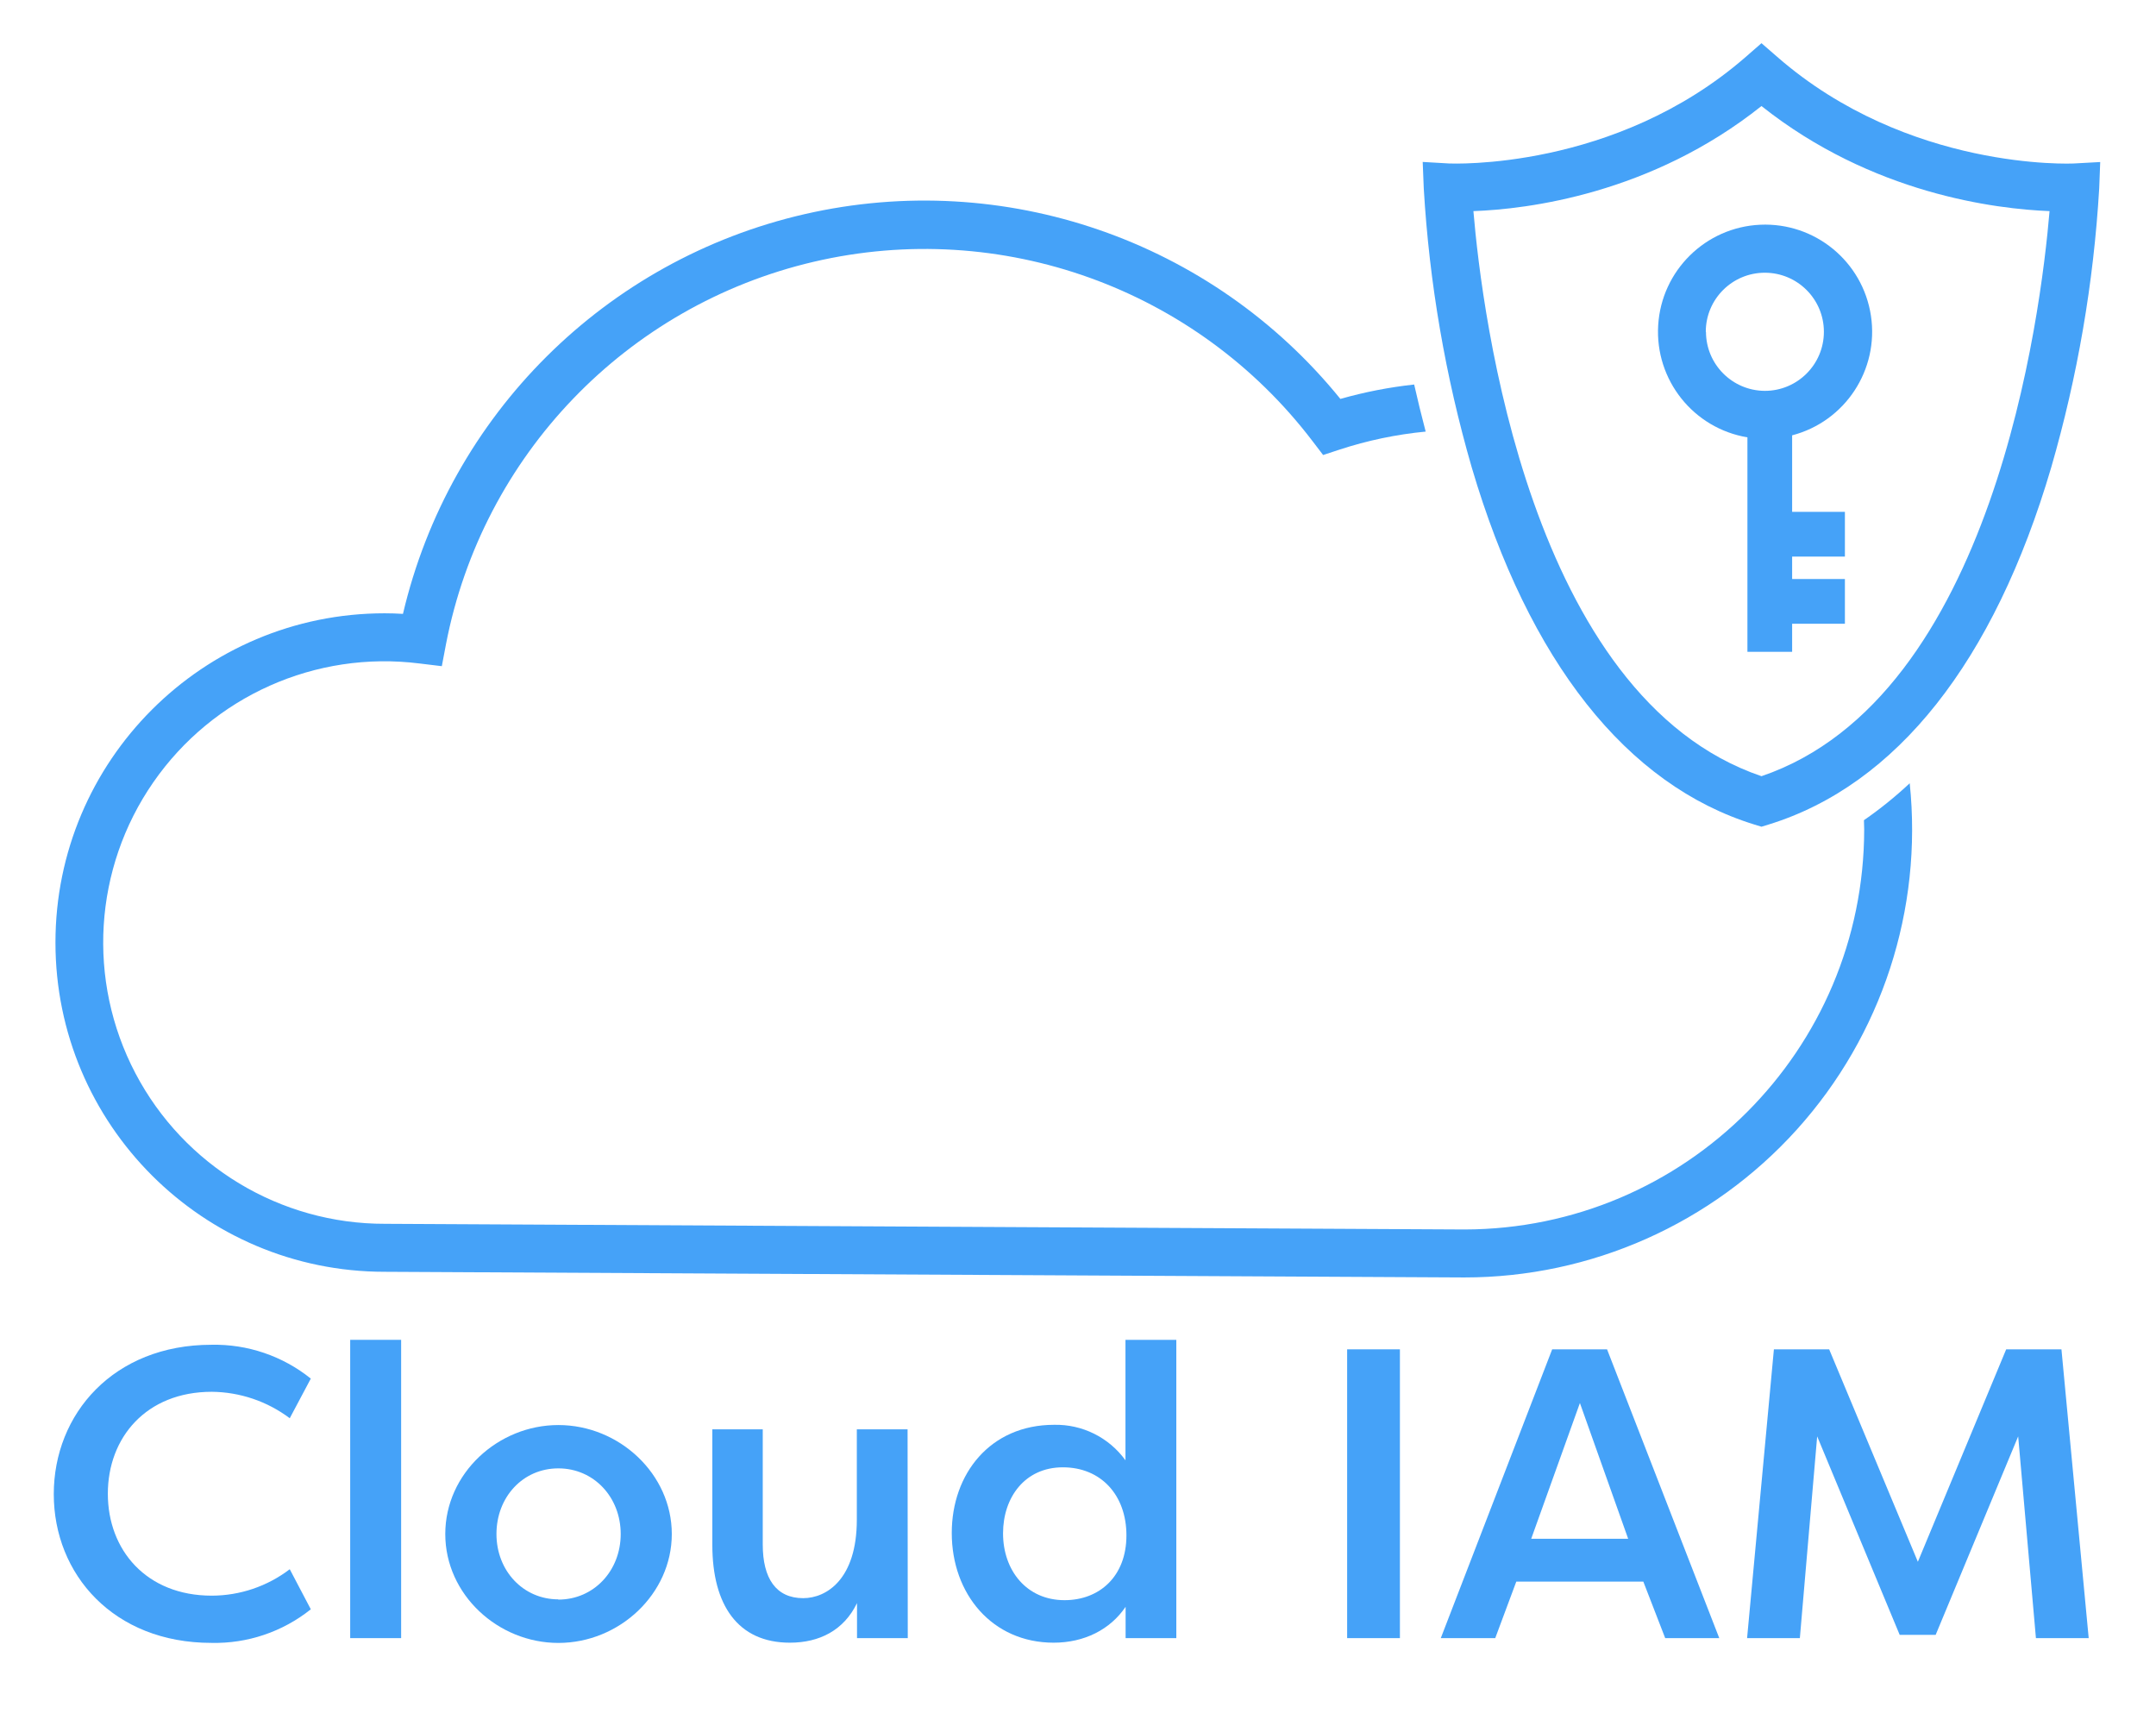
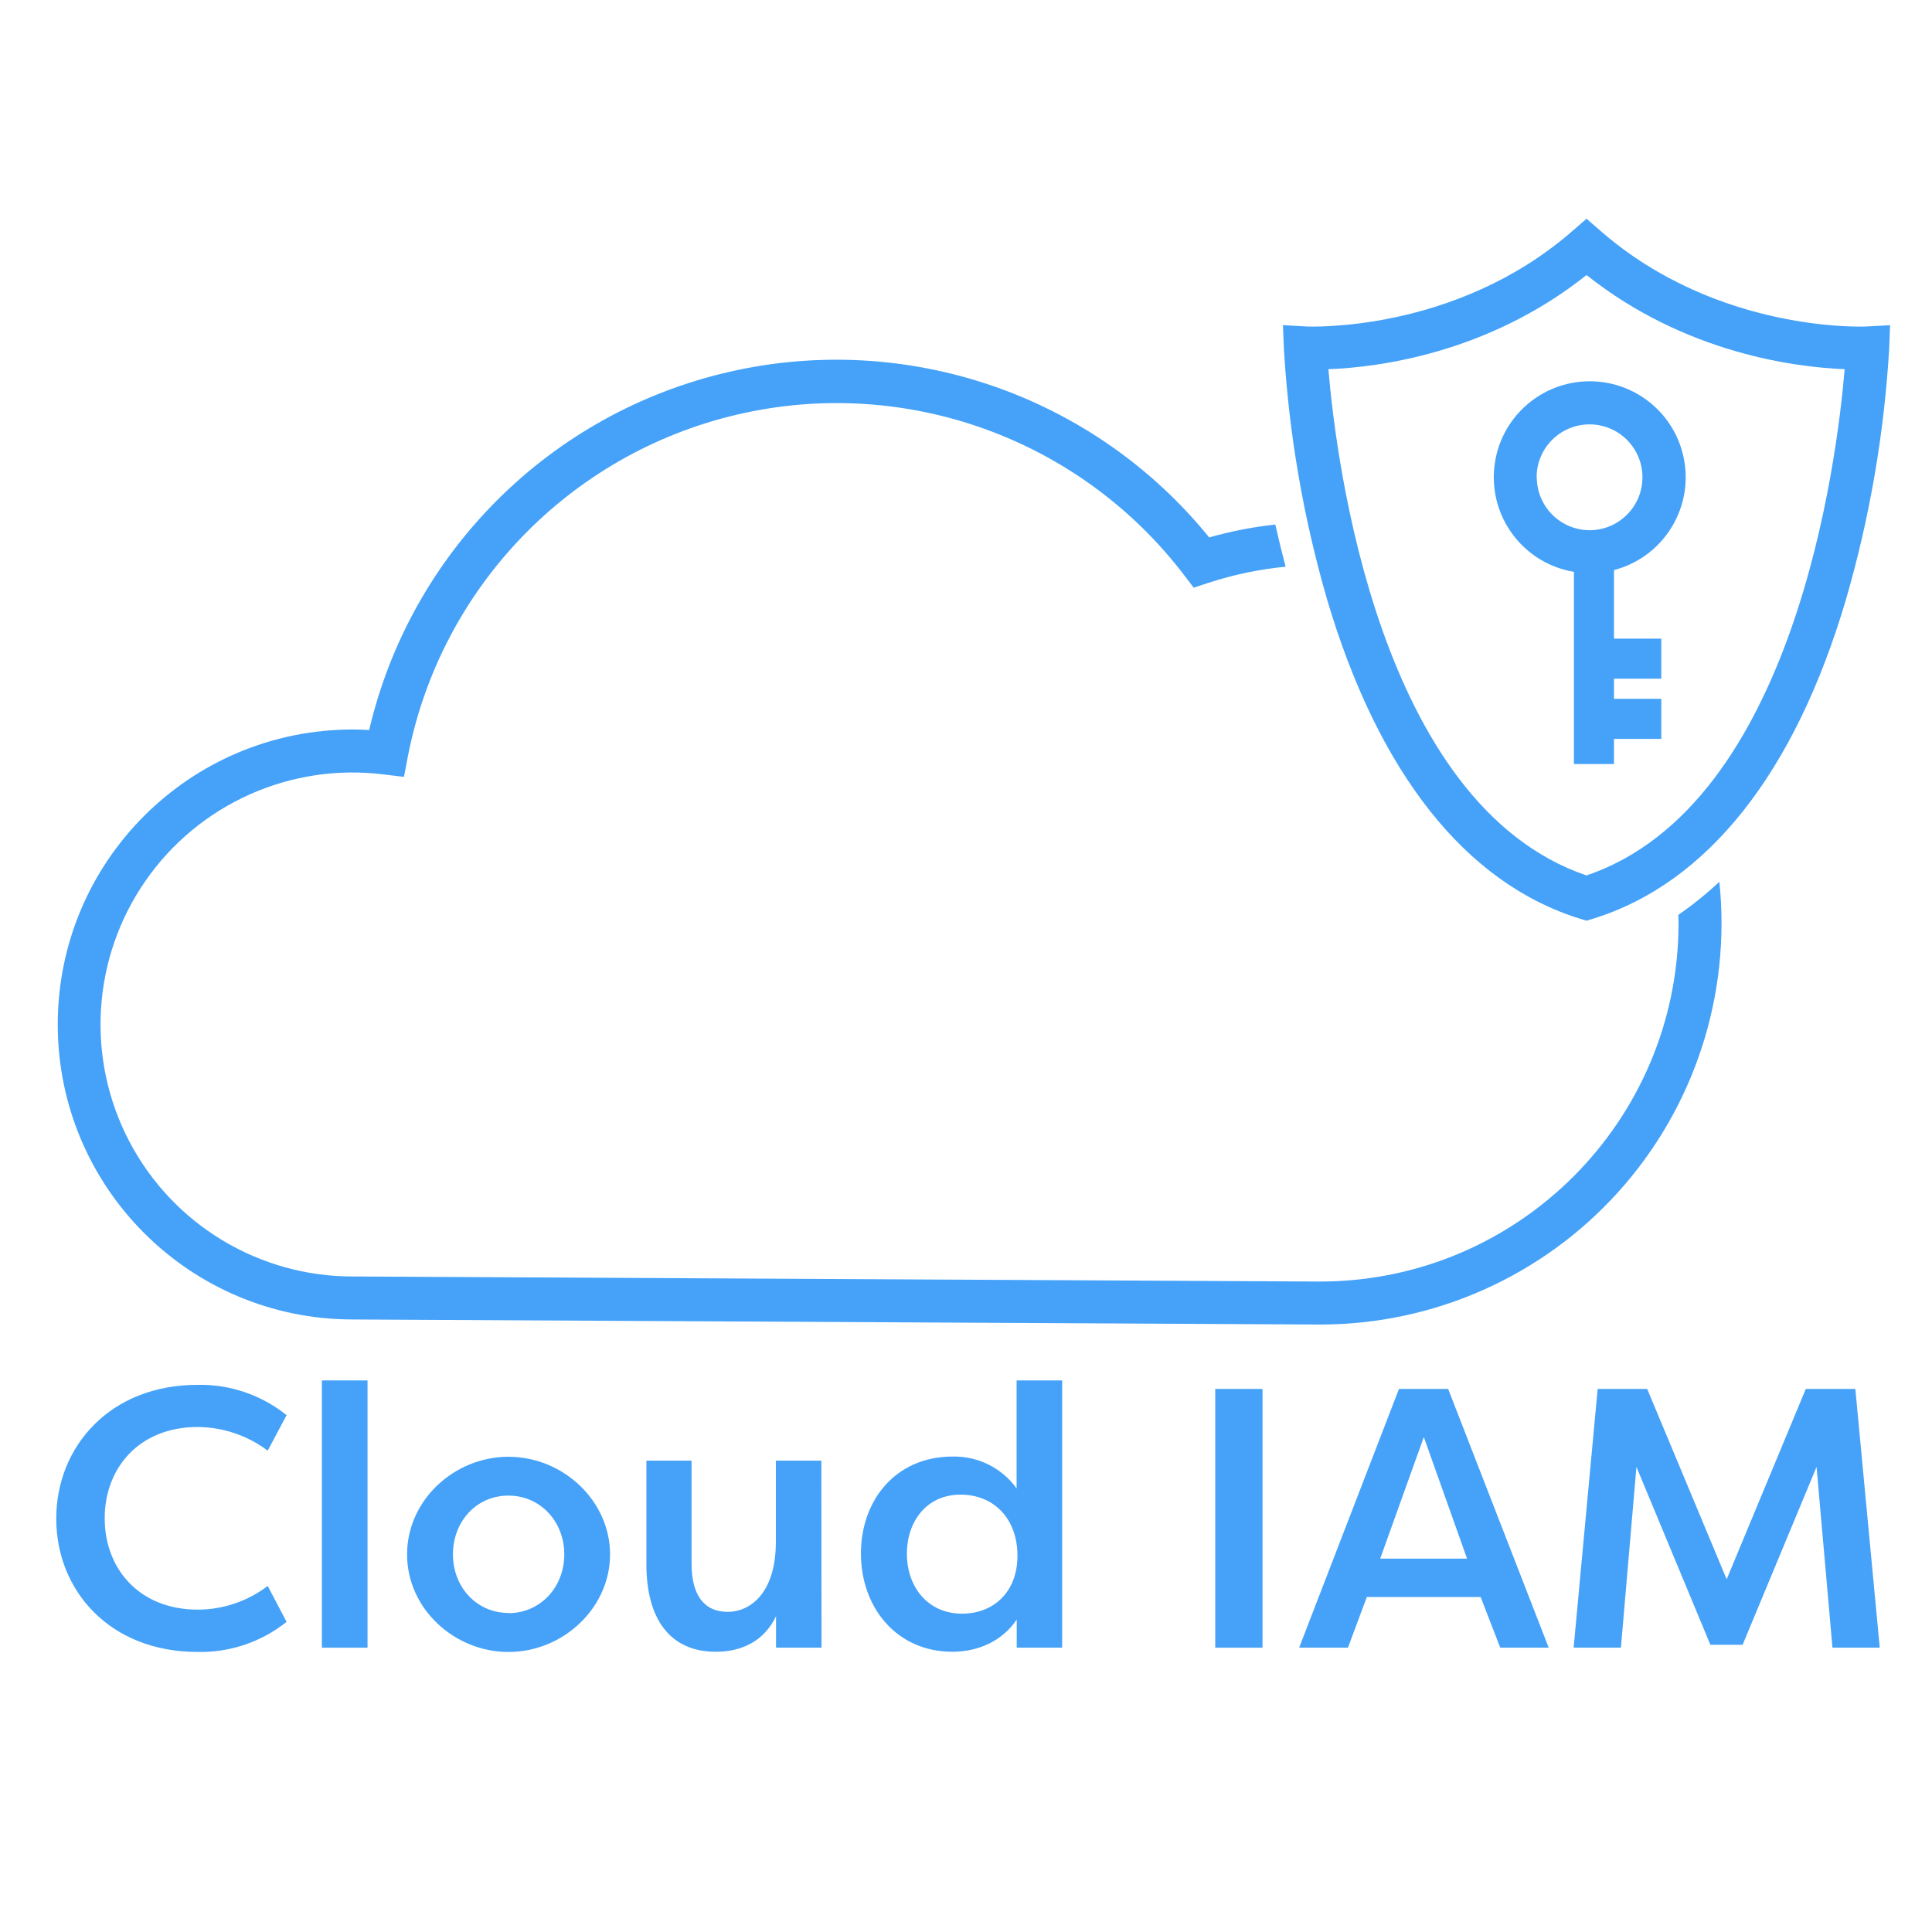
- <svg xmlns="http://www.w3.org/2000/svg" id="Nov" viewBox="0 0 449.43 359.6">
-   <defs>
-     <style>.cls-1{fill:#45a2f8;}</style>
+ <svg xmlns="http://www.w3.org/2000/svg" id="Nov" viewBox="0 0 449.43 449.43" version="1.1">
+   <defs id="defs11">
+     <style id="style9">.cls-1{fill:#45a2f8;}</style>
  </defs>
-   <path class="cls-1" d="M44.06,280.27a32,32,0,0,1,20.73,7.05l-4.39,8.26a27.47,27.47,0,0,0-16.25-5.51c-13.68,0-21.67,9.55-21.67,21.25s8,21.24,21.67,21.24a26.88,26.88,0,0,0,16.25-5.51l4.39,8.35a32,32,0,0,1-20.73,7c-20.38,0-32.85-14.28-32.85-31S23.68,280.27,44.06,280.27Z" />
-   <path class="cls-1" d="M73,341.41V279.24H83.62v62.17Z" />
-   <path class="cls-1" d="M116.39,297c12.73,0,23.65,10.24,23.65,22.71s-10.92,22.7-23.65,22.7c-12.56,0-23.57-10.06-23.57-22.7S103.83,297,116.39,297Zm0,36.38c7.39,0,13-6,13-13.67s-5.59-13.68-13-13.68-12.9,6-12.9,13.68S109.08,333.33,116.39,333.33Z" />
-   <path class="cls-1" d="M189.23,341.41H178.65v-7.3c-2.75,5.67-7.83,8.25-14,8.25-10.83,0-16.16-7.83-16.16-20.38V297.9H159v24c0,7.06,2.76,11.18,8.43,11.18,4.9,0,11.18-4,11.18-16.34V297.9h10.58Z" />
-   <path class="cls-1" d="M245.21,279.24v62.17H234.64v-6.53c-3.19,4.73-8.6,7.48-15,7.48-12.81,0-21.24-10.15-21.24-22.87,0-12.3,8-22.54,21.33-22.54a17.88,17.88,0,0,1,14.88,7.4V279.24Zm-23.3,54.26c7.22,0,12.9-4.9,12.9-13.5,0-8.43-5.33-14.19-13.25-14.19s-12.47,6.28-12.47,13.76C209.09,327.31,214,333.5,221.91,333.5Z" />
-   <path class="cls-1" d="M291.82,341.41h-11V281.22h11Z" />
-   <path class="cls-1" d="M300.34,341.41l23.22-60.19H335l23.39,60.19H347.12l-4.56-11.78H316.08l-4.39,11.78Zm29-49-10.15,28.29h20.21Z" />
-   <path class="cls-1" d="M396,340.73l-17.2-41.37-3.61,42.05h-11l5.59-60.19h11.52l18.49,44.28,18.41-44.28h11.52l5.68,60.19h-11l-3.7-42.05-17.2,41.37Z" />
-   <path class="cls-1" d="M388.55,170.94c0,.64.05,1.29.05,1.94a83.45,83.45,0,0,1-83.33,83.36l-225-1.18a58.62,58.62,0,1,1,7.19-116.78l4.64.56.87-4.59A101.63,101.63,0,0,1,273.65,92l2.16,2.83,3.38-1.11a83.24,83.24,0,0,1,18-3.77c-.88-3.33-1.67-6.61-2.4-9.81a92.79,92.79,0,0,0-15.38,3A111.64,111.64,0,0,0,84,127.94c-1.29-.08-2.57-.12-3.82-.12a68.62,68.62,0,0,0,0,137.24l225.05,1.18a93.34,93.34,0,0,0,92.86-103A83.31,83.31,0,0,1,388.55,170.94Z" />
-   <path class="cls-1" d="M367.19,172.3l-1.47-.45c-26.65-8.22-47-34-58.93-74.44a265.19,265.19,0,0,1-10-58.15l-.22-5.51,5.5.32c.33,0,34.53,1.59,61.84-22.21L367.19,9l3.29,2.86c27.3,23.8,61.5,22.23,61.84,22.21l5.48-.3-.21,5.49a265.19,265.19,0,0,1-10,58.15c-11.9,40.48-32.27,66.22-58.93,74.44ZM307.14,44c1.79,21.27,11.7,101.34,60.05,117.77,48.35-16.43,58.26-96.5,60.05-117.77-11.2-.44-37-3.58-60.05-21.9C344.15,40.46,318.34,43.6,307.14,44Z" />
-   <path class="cls-1" d="M373.58,90.73a22.32,22.32,0,1,0-9.32.42v44.7h9.32V130h11v-9.32h-11V116h11v-9.32h-11Zm-18-21.58a12.31,12.31,0,1,1,12.3,12.31A12.32,12.32,0,0,1,355.62,69.15Z" />
+   <path class="cls-1" d="m 45.935,322.15 a 32,32 0 0 1 20.73,7.05 l -4.39,8.26 a 27.47,27.47 0 0 0 -16.25,-5.51 c -13.68,0 -21.67,9.55 -21.67,21.25 0,11.7 8,21.24 21.67,21.24 a 26.88,26.88 0 0 0 16.25,-5.51 l 4.39,8.35 a 32,32 0 0 1 -20.73,7 c -20.38,0 -32.85,-14.28 -32.85,-31 0,-16.72 12.47,-31.13 32.85,-31.13 z" id="path13" />
+   <path class="cls-1" d="m 74.875,383.29 v -62.17 h 10.62 v 62.17 z" id="path15" />
+   <path class="cls-1" d="m 118.265,338.88 c 12.73,0 23.65,10.24 23.65,22.71 0,12.47 -10.92,22.7 -23.65,22.7 -12.56,0 -23.57,-10.06 -23.57,-22.7 0,-12.64 11.01,-22.71 23.57,-22.71 z m 0,36.38 c 7.39,0 13,-6 13,-13.67 0,-7.67 -5.59,-13.68 -13,-13.68 -7.41,0 -12.9,6 -12.9,13.68 0,7.68 5.59,13.62 12.9,13.62 z" id="path17" />
+   <path class="cls-1" d="m 191.105,383.29 h -10.58 v -7.3 c -2.75,5.67 -7.83,8.25 -14,8.25 -10.83,0 -16.16,-7.83 -16.16,-20.38 v -24.08 h 10.51 v 24 c 0,7.06 2.76,11.18 8.43,11.18 4.9,0 11.18,-4 11.18,-16.34 v -18.84 h 10.58 z" id="path19" />
+   <path class="cls-1" d="m 247.085,321.12 v 62.17 h -10.57 v -6.53 c -3.19,4.73 -8.6,7.48 -15,7.48 -12.81,0 -21.24,-10.15 -21.24,-22.87 0,-12.3 8,-22.54 21.33,-22.54 a 17.88,17.88 0 0 1 14.88,7.4 v -25.11 z m -23.3,54.26 c 7.22,0 12.9,-4.9 12.9,-13.5 0,-8.43 -5.33,-14.19 -13.25,-14.19 -7.92,0 -12.47,6.28 -12.47,13.76 0,7.74 4.91,13.93 12.82,13.93 z" id="path21" />
+   <path class="cls-1" d="m 293.695,383.29 h -11 v -60.19 h 11 z" id="path23" />
+   <path class="cls-1" d="m 302.215,383.29 23.22,-60.19 h 11.44 l 23.39,60.19 h -11.27 l -4.56,-11.78 h -26.48 l -4.39,11.78 z m 29,-49 -10.15,28.29 h 20.21 z" id="path25" />
+   <path class="cls-1" d="m 397.875,382.61 -17.2,-41.37 -3.61,42.05 h -11 l 5.59,-60.19 h 11.52 l 18.49,44.28 18.41,-44.28 h 11.52 l 5.68,60.19 h -11 l -3.7,-42.05 -17.2,41.37 z" id="path27" />
+   <path class="cls-1" d="m 390.425,212.82 c 0,0.64 0.05,1.29 0.05,1.94 a 83.45,83.45 0 0 1 -83.33,83.36 l -225,-1.18 a 58.62,58.62 0 1 1 7.19,-116.78 l 4.64,0.56 0.87,-4.59 a 101.63,101.63 0 0 1 180.68,-42.25 l 2.16,2.83 3.38,-1.11 a 83.24,83.24 0 0 1 18,-3.77 c -0.88,-3.33 -1.67,-6.61 -2.4,-9.81 a 92.79,92.79 0 0 0 -15.38,3 111.64,111.64 0 0 0 -195.41,44.8 c -1.29,-0.08 -2.57,-0.12 -3.82,-0.12 a 68.62,68.62 0 0 0 0,137.24 l 225.05,1.18 a 93.34,93.34 0 0 0 92.86,-103 83.31,83.31 0 0 1 -9.54,7.7 z" id="path29" />
+   <path class="cls-1" d="m 369.065,214.18 -1.47,-0.45 c -26.65,-8.22 -47,-34 -58.93,-74.44 a 265.19,265.19 0 0 1 -10,-58.15 l -0.22,-5.51 5.5,0.32 c 0.33,0 34.53,1.59 61.84,-22.21 l 3.28,-2.86 3.29,2.86 c 27.3,23.8 61.5,22.23 61.84,22.21 l 5.48,-0.3 -0.21,5.49 a 265.19,265.19 0 0 1 -10,58.15 c -11.9,40.48 -32.27,66.22 -58.93,74.44 z m -60.05,-128.3 c 1.79,21.27 11.7,101.34 60.05,117.77 48.35,-16.43 58.26,-96.5 60.05,-117.77 -11.2,-0.44 -37,-3.58 -60.05,-21.9 -23.04,18.36 -48.85,21.5 -60.05,21.9 z" id="path31" />
+   <path class="cls-1" d="m 375.455,132.61 a 22.32,22.32 0 1 0 -9.32,0.42 v 44.7 h 9.32 v -5.85 h 11 v -9.32 h -11 v -4.68 h 11 v -9.32 h -11 z m -18,-21.58 a 12.31,12.31 0 1 1 12.3,12.31 12.32,12.32 0 0 1 -12.26,-12.31 z" id="path33" />
</svg>
